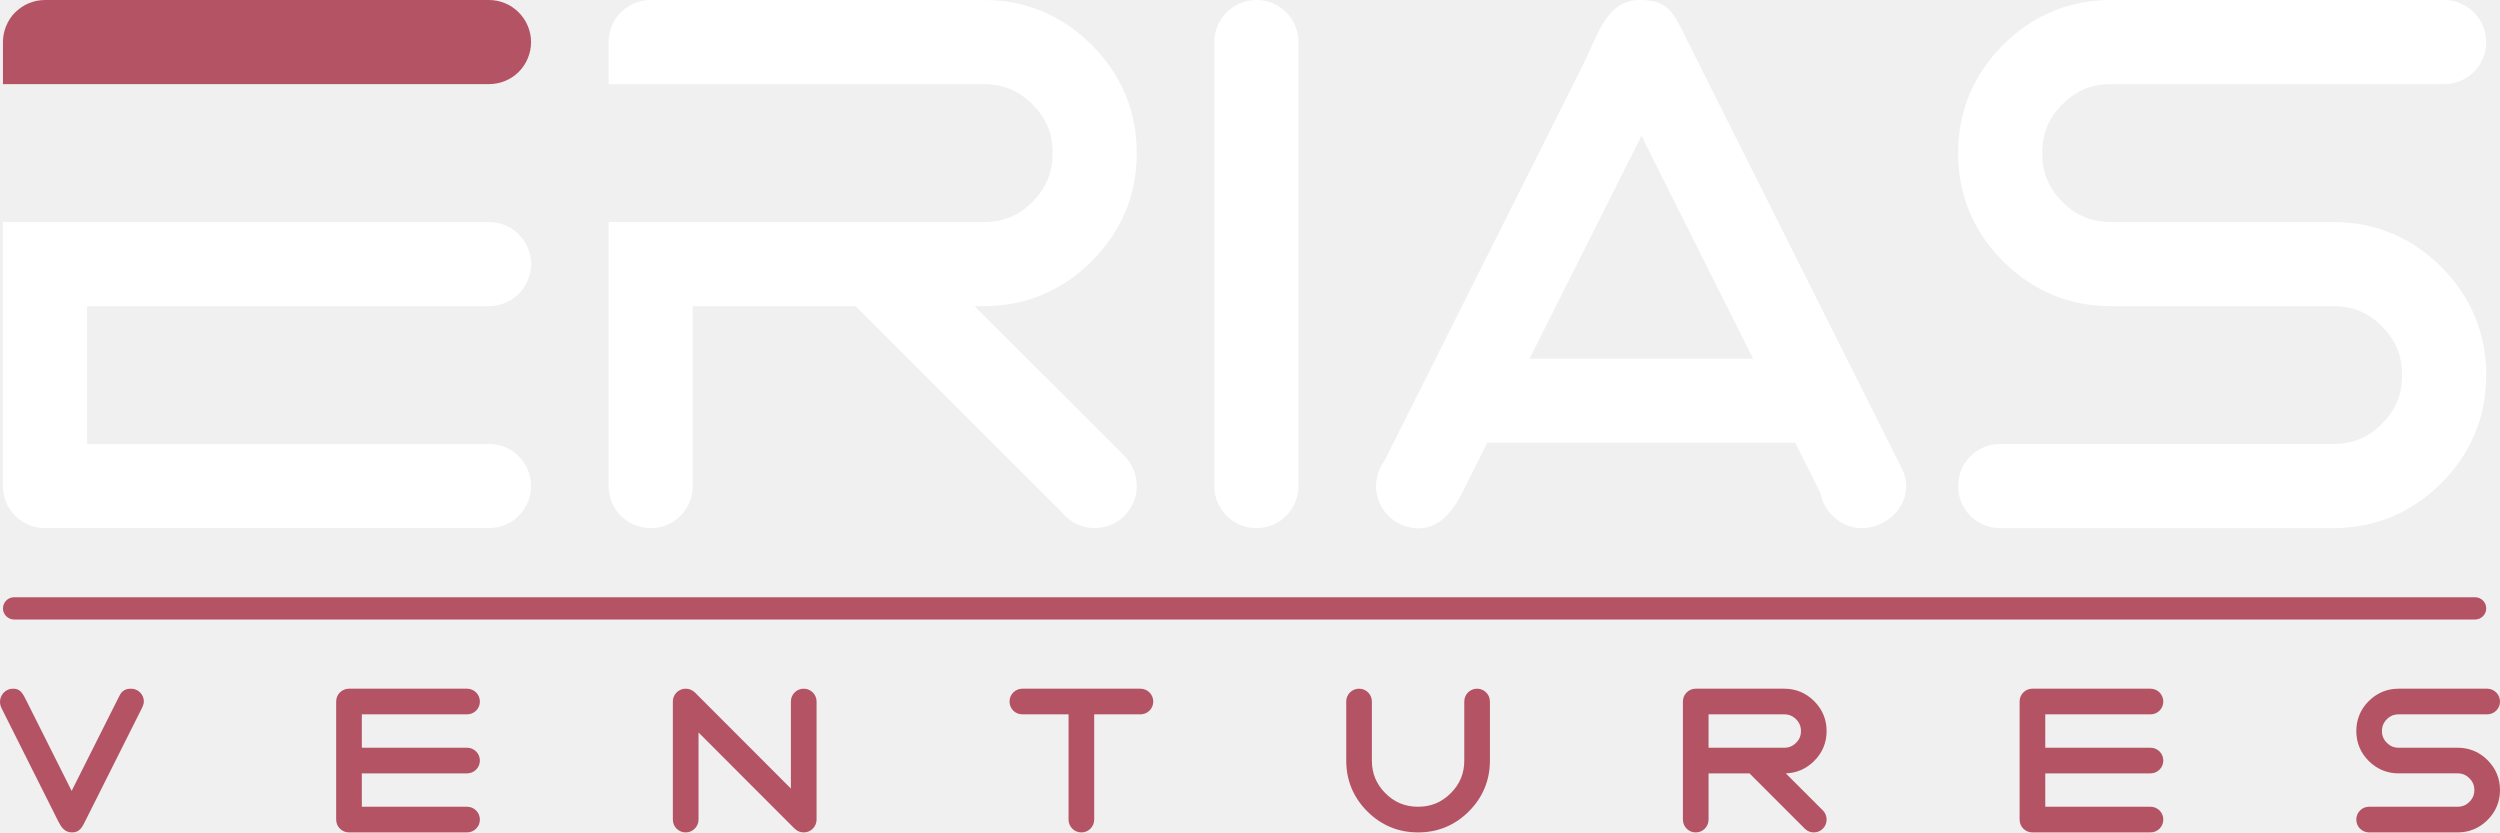
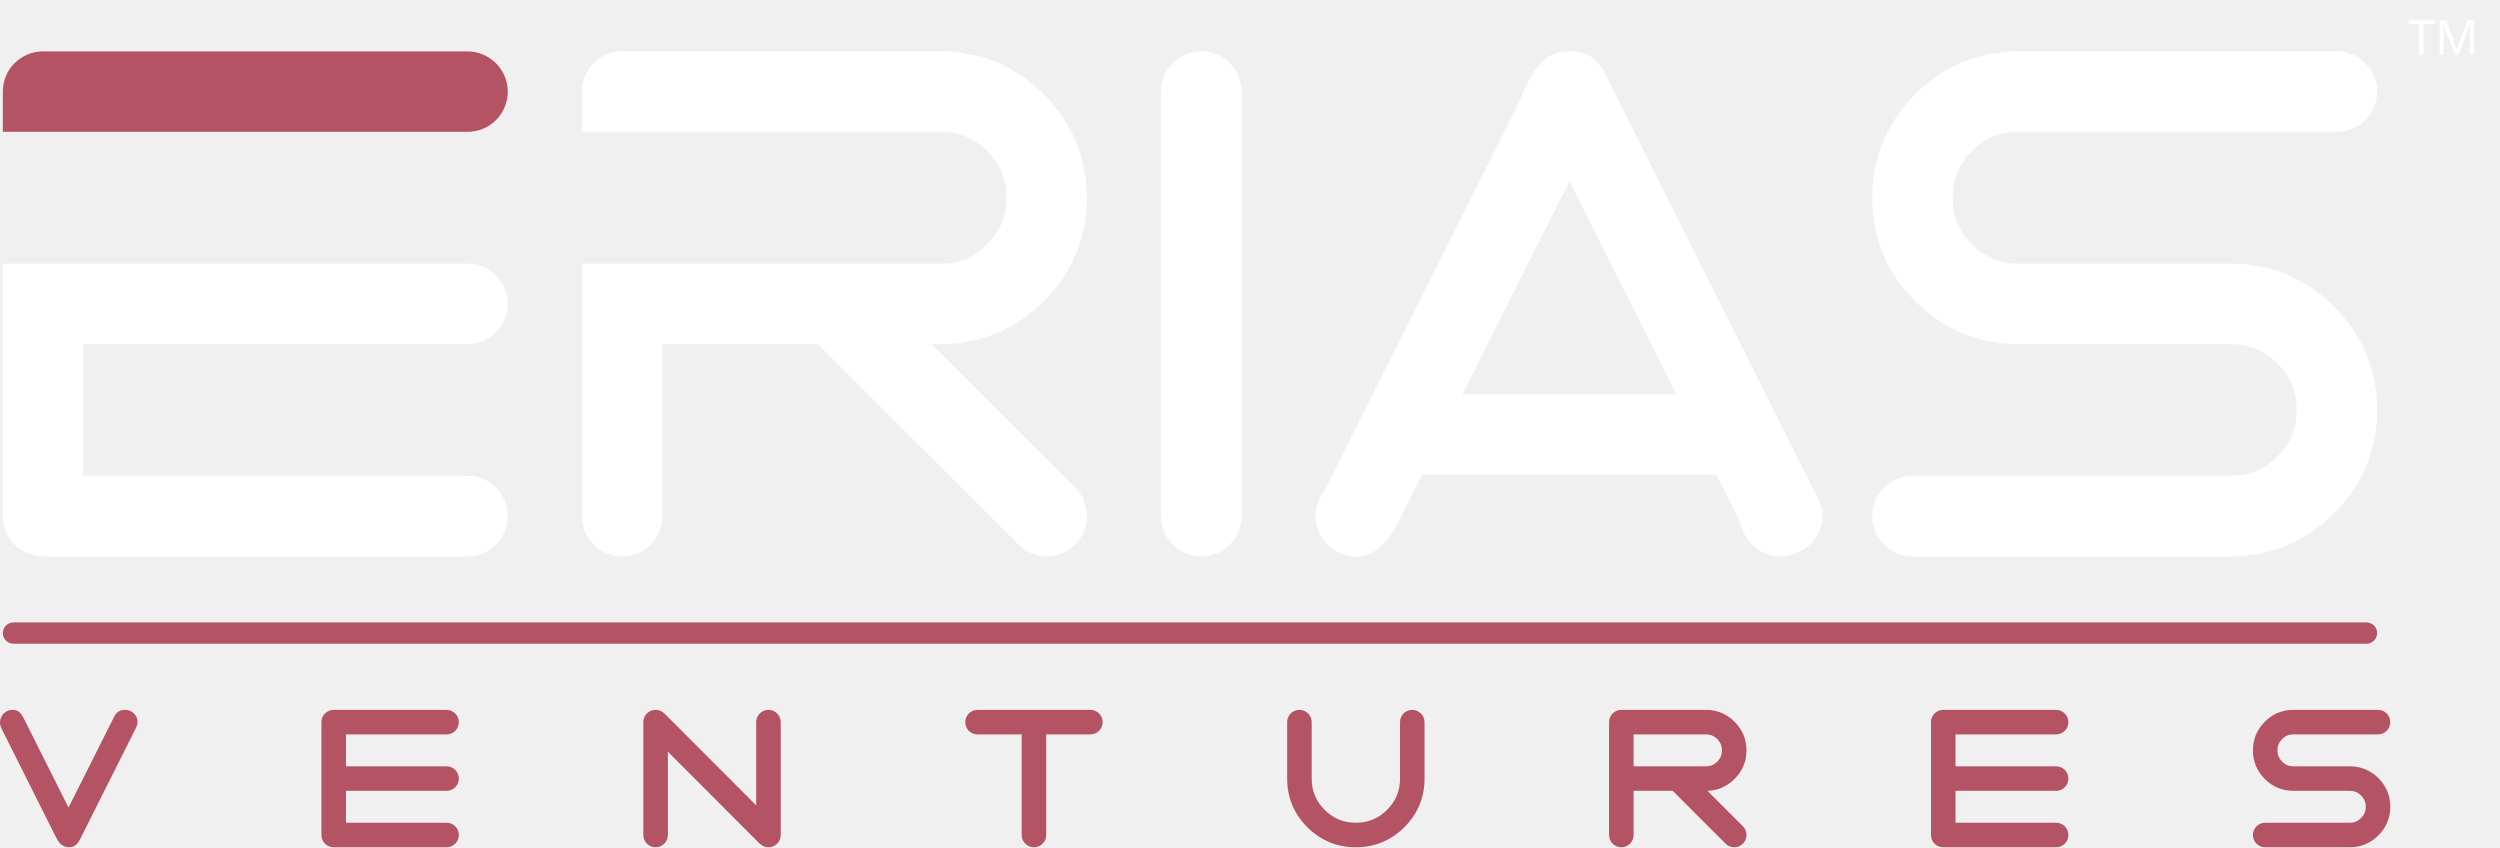
- <svg xmlns="http://www.w3.org/2000/svg" version="1.1" id="Layer_1" x="0px" y="0px" width="527.875px" height="175.766px" viewBox="0 0 527.875 175.766" enable-background="new 0 0 527.875 175.766" xml:space="preserve">
-   <g>
-     <path fill-rule="evenodd" clip-rule="evenodd" fill="#FFFFFF" d="M296.078,110.859c-1.074-0.438-2.02-1.063-2.863-1.871   l-0.145-0.145c-0.809-0.844-1.434-1.789-1.863-2.859c-0.441-1.078-0.656-2.195-0.656-3.367c0-1.094,0.203-2.16,0.594-3.195   l-0.008-0.004c0.289-0.754,0.684-1.457,1.191-2.121l34.531-68.855l7.461-14.875c2.246-4.477,4.23-11.145,8.645-12.918   C344.027,0.219,345.14,0,346.3,0c5.379,0,6.688,2.43,8.227,5.09l1.227,2.457l1.031,2.055l44.82,89.383   c2.258,4.5,0.098,9.781-5.078,11.867c-1.074,0.438-2.195,0.656-3.359,0.656c-1.227,0-2.383-0.242-3.461-0.711   c-0.992-0.422-1.883-1.031-2.664-1.813c-0.887-0.82-1.563-1.77-2.031-2.848c-0.281-0.645-0.477-1.309-0.594-1.984l-5.367-10.664   h-65.004l-3.648,7.262l-1.77,3.531C305.738,110.039,301.519,113.039,296.078,110.859L296.078,110.859z M346.597,28.68   l-23.633,47.047h47.188L346.597,28.68z" />
-     <path fill-rule="evenodd" clip-rule="evenodd" fill="#FFFFFF" d="M237.59,96.445c0.781,0.836,1.391,1.789,1.809,2.852   c0.41,1.055,0.625,2.16,0.625,3.32c0,1.211-0.234,2.348-0.684,3.426c-0.438,1.051-1.063,1.973-1.859,2.801l-0.063,0.078   c-0.832,0.844-1.82,1.484-2.93,1.93c-1.078,0.438-2.199,0.656-3.359,0.656c-1.223,0-2.375-0.242-3.461-0.711   c-0.926-0.398-1.77-0.961-2.516-1.672c-0.195-0.156-0.363-0.313-0.52-0.469c-0.16-0.156-0.313-0.332-0.457-0.52L180.66,64.648   h-34.383v37.969c0,1.172-0.219,2.289-0.648,3.367c-0.43,1.07-1.055,2.016-1.867,2.859l-0.145,0.145   c-0.848,0.816-1.785,1.445-2.84,1.871h-0.023c-1.063,0.43-2.176,0.648-3.348,0.648s-2.293-0.219-3.367-0.648   c-1.074-0.438-2.02-1.063-2.859-1.871l-0.145-0.145c-0.813-0.844-1.438-1.789-1.867-2.859c-0.438-1.078-0.652-2.195-0.652-3.367   V46.883h17.762h26.23h35.191c2.07,0,3.945-0.348,5.617-1.039c1.68-0.695,3.246-1.77,4.691-3.215l-0.012-0.008   c1.461-1.457,2.535-3.02,3.223-4.68c0.695-1.676,1.043-3.551,1.043-5.621s-0.348-3.945-1.043-5.617   c-0.688-1.656-1.762-3.219-3.223-4.68s-3.023-2.531-4.68-3.223c-1.672-0.691-3.547-1.039-5.617-1.039h-35.191h-26.23h-17.762V8.895   c0-1.16,0.219-2.289,0.652-3.359c0.449-1.113,1.094-2.094,1.926-2.934l0.086-0.059c0.824-0.801,1.75-1.426,2.801-1.863   c1.074-0.445,2.215-0.68,3.426-0.68h70.293c4.414,0,8.539,0.797,12.383,2.398c3.836,1.602,7.32,3.973,10.445,7.098   c3.129,3.125,5.492,6.605,7.094,10.449c1.602,3.836,2.402,7.961,2.402,12.375s-0.801,8.547-2.402,12.391   c-1.594,3.816-3.961,7.297-7.105,10.43l0.012,0.008c-3.125,3.125-6.609,5.492-10.445,7.094c-3.836,1.598-7.969,2.406-12.383,2.406   h-1.922l31.668,31.648L237.59,96.445z" />
-     <path fill-rule="evenodd" clip-rule="evenodd" fill="#FFFFFF" d="M256.406,8.895c0-1.16,0.219-2.289,0.648-3.359   c0.449-1.113,1.094-2.094,1.934-2.934l0.078-0.059c0.828-0.801,1.758-1.426,2.805-1.863c1.07-0.445,2.214-0.68,3.425-0.68   c1.223,0,2.363,0.234,3.438,0.68c1.016,0.43,1.938,1.055,2.773,1.863l0.078,0.059c0.84,0.836,1.484,1.816,1.934,2.93   c0.43,1.074,0.648,2.203,0.648,3.363v93.723c0,1.172-0.219,2.289-0.648,3.367c-0.434,1.07-1.055,2.016-1.867,2.859l-0.145,0.145   c-0.848,0.816-1.785,1.445-2.84,1.871h-0.023c-1.063,0.43-2.176,0.648-3.348,0.648s-2.292-0.219-3.371-0.648   c-1.07-0.438-2.02-1.063-2.859-1.871l-0.141-0.145c-0.816-0.844-1.438-1.789-1.871-2.859c-0.43-1.078-0.648-2.195-0.648-3.367   V8.895z" />
-     <path fill-rule="evenodd" clip-rule="evenodd" fill="#FFFFFF" d="M516.074,0c1.164,0,2.305,0.234,3.383,0.676   c1.094,0.449,2.055,1.098,2.883,1.926l0.016,0.02c0.832,0.832,1.48,1.793,1.93,2.887c0.445,1.078,0.68,2.215,0.68,3.387   c0,1.168-0.234,2.305-0.68,3.387c-0.457,1.117-1.109,2.082-1.93,2.898c-0.828,0.836-1.809,1.484-2.922,1.934   c-1.074,0.43-2.203,0.648-3.359,0.648h-70.289c-2.074,0-3.949,0.348-5.625,1.039c-1.656,0.691-3.219,1.762-4.68,3.223l-0.008-0.008   c-1.445,1.445-2.52,3.012-3.211,4.688c-0.695,1.672-1.039,3.547-1.039,5.617s0.344,3.945,1.039,5.621   c0.691,1.672,1.762,3.238,3.203,4.68l0.016,0.023c1.445,1.434,3.008,2.504,4.684,3.199c1.672,0.691,3.547,1.039,5.621,1.039h46.855   c4.414,0,8.535,0.797,12.383,2.391c3.84,1.594,7.32,3.953,10.449,7.082c3.125,3.125,5.492,6.617,7.09,10.457   c1.602,3.844,2.402,7.969,2.402,12.371c0,4.414-0.801,8.543-2.402,12.391c-1.602,3.844-3.965,7.336-7.09,10.461h-0.02   c-3.145,3.133-6.617,5.496-10.43,7.078c-3.848,1.598-7.969,2.395-12.383,2.395h-70.289c-1.176,0-2.301-0.219-3.367-0.648   c-1.082-0.438-2.027-1.063-2.867-1.871l-0.141-0.145c-0.813-0.844-1.438-1.789-1.871-2.859c-0.43-1.078-0.645-2.195-0.645-3.367   c0-1.188,0.215-2.305,0.645-3.371c0.43-1.055,1.059-2.004,1.895-2.863l0.117-0.121c0.84-0.809,1.793-1.434,2.867-1.871   c1.066-0.434,2.191-0.648,3.367-0.648h70.289c2.074,0,3.945-0.344,5.613-1.039c1.68-0.695,3.254-1.766,4.699-3.211l-0.012-0.012   c1.457-1.457,2.531-3.02,3.227-4.676c0.688-1.676,1.031-3.547,1.031-5.621c0-2.047-0.344-3.91-1.039-5.582   c-0.695-1.676-1.773-3.242-3.219-4.691v-0.02c-1.438-1.445-2.996-2.52-4.676-3.215c-1.668-0.688-3.543-1.027-5.625-1.027h-46.855   c-4.414,0-8.551-0.809-12.398-2.406c-3.844-1.602-7.328-3.969-10.457-7.094l0.008-0.008c-3.137-3.133-5.504-6.609-7.082-10.422   c-1.598-3.848-2.395-7.984-2.395-12.398c0-4.406,0.793-8.531,2.387-12.375s3.953-7.32,7.082-10.449S429.542,4,433.386,2.398   C437.238,0.797,441.371,0,445.785,0H516.074z" />
-     <path fill-rule="evenodd" clip-rule="evenodd" fill="#FFFFFF" d="M18.387,46.883h84.852h0.055c1.141,0.008,2.25,0.227,3.305,0.648   c1.113,0.449,2.098,1.102,2.93,1.934l0.063,0.078c0.801,0.832,1.43,1.754,1.859,2.777v0.023c0.449,1.07,0.684,2.203,0.684,3.406   c0,1.172-0.23,2.309-0.68,3.391c-0.461,1.109-1.105,2.082-1.926,2.898c-0.816,0.82-1.789,1.469-2.902,1.93   c-1.078,0.445-2.215,0.68-3.387,0.68H18.387v29.094h84.852c1.16,0,2.285,0.219,3.359,0.648c1.113,0.457,2.098,1.102,2.93,1.938   l0.063,0.078c0.801,0.828,1.43,1.75,1.859,2.777v0.02c0.449,1.07,0.684,2.207,0.684,3.414c0,1.211-0.234,2.348-0.684,3.426   c-0.438,1.051-1.063,1.973-1.859,2.801l-0.063,0.078c-0.836,0.844-1.82,1.484-2.93,1.93c-1.074,0.438-2.195,0.656-3.359,0.656H9.52   c-1.18,0-2.297-0.219-3.371-0.648c-1.074-0.438-2.02-1.063-2.863-1.871l-0.141-0.145c-0.813-0.844-1.438-1.789-1.867-2.859   c-0.438-1.078-0.652-2.195-0.652-3.367V46.883H18.387z" />
-     <path fill-rule="evenodd" clip-rule="evenodd" fill="#B45364" d="M9.52,0h93.719c1.172,0,2.309,0.234,3.387,0.676   c1.09,0.449,2.055,1.098,2.883,1.926l0.02,0.02c0.824,0.832,1.477,1.793,1.926,2.887c0.449,1.078,0.68,2.215,0.68,3.387   c0,1.168-0.23,2.305-0.68,3.387c-0.461,1.117-1.105,2.082-1.926,2.898c-0.832,0.836-1.816,1.484-2.93,1.934   c-1.055,0.426-2.164,0.637-3.305,0.648h-0.055H18.387H0.625V8.895c0-1.16,0.219-2.289,0.652-3.359   c0.449-1.113,1.094-2.094,1.926-2.934l0.082-0.059C4.113,1.742,5.039,1.117,6.09,0.68C7.164,0.234,8.305,0,9.52,0z" />
+ <svg xmlns="http://www.w3.org/2000/svg" width="146.077mm" height="49.508mm" viewBox="0 0 146.077 49.508" version="1.1" id="svg8">
+   <defs id="defs2" />
+   <g id="layer1" transform="translate(-35.43286,-132.9724)">
+     <g id="g44" transform="matrix(0.2645833,0,0,0.2645833,35.43295,135.9752)">
+       <g id="g22">
+         <path id="path10" d="m 296.078,110.859 c -1.074,-0.438 -2.02,-1.063 -2.863,-1.871 l -0.145,-0.145 c -0.809,-0.844 -1.434,-1.789 -1.863,-2.859 -0.441,-1.078 -0.656,-2.195 -0.656,-3.367 0,-1.094 0.203,-2.16 0.594,-3.195 l -0.008,-0.004 c 0.289,-0.754 0.684,-1.457 1.191,-2.121 L 326.859,28.442 334.32,13.567 C 336.566,9.09 338.55,2.422 342.965,0.649 344.027,0.219 345.14,0 346.3,0 c 5.379,0 6.688,2.43 8.227,5.09 l 1.227,2.457 1.031,2.055 44.82,89.383 c 2.258,4.5 0.098,9.781 -5.078,11.867 -1.074,0.438 -2.195,0.656 -3.359,0.656 -1.227,0 -2.383,-0.242 -3.461,-0.711 -0.992,-0.422 -1.883,-1.031 -2.664,-1.813 -0.887,-0.82 -1.563,-1.77 -2.031,-2.848 -0.281,-0.645 -0.477,-1.309 -0.594,-1.984 l -5.367,-10.664 h -65.004 l -3.648,7.262 -1.77,3.531 c -2.891,5.758 -7.11,8.758 -12.551,6.578 z M 346.597,28.68 322.964,75.727 h 47.188 z" style="clip-rule:evenodd;fill:#ffffff;fill-rule:evenodd" />
+         <path id="path12" d="m 237.59,96.445 c 0.781,0.836 1.391,1.789 1.809,2.852 0.41,1.055 0.625,2.16 0.625,3.32 0,1.211 -0.234,2.348 -0.684,3.426 -0.438,1.051 -1.063,1.973 -1.859,2.801 l -0.063,0.078 c -0.832,0.844 -1.82,1.484 -2.93,1.93 -1.078,0.438 -2.199,0.656 -3.359,0.656 -1.223,0 -2.375,-0.242 -3.461,-0.711 -0.926,-0.398 -1.77,-0.961 -2.516,-1.672 -0.195,-0.156 -0.363,-0.313 -0.52,-0.469 -0.16,-0.156 -0.313,-0.332 -0.457,-0.52 L 180.66,64.648 h -34.383 v 37.969 c 0,1.172 -0.219,2.289 -0.648,3.367 -0.43,1.07 -1.055,2.016 -1.867,2.859 l -0.145,0.145 c -0.848,0.816 -1.785,1.445 -2.84,1.871 h -0.023 c -1.063,0.43 -2.176,0.648 -3.348,0.648 -1.172,0 -2.293,-0.219 -3.367,-0.648 -1.074,-0.438 -2.02,-1.063 -2.859,-1.871 l -0.145,-0.145 c -0.813,-0.844 -1.438,-1.789 -1.867,-2.859 -0.438,-1.078 -0.652,-2.195 -0.652,-3.367 V 46.883 h 17.762 26.23 35.191 c 2.07,0 3.945,-0.348 5.617,-1.039 1.68,-0.695 3.246,-1.77 4.691,-3.215 l -0.012,-0.008 c 1.461,-1.457 2.535,-3.02 3.223,-4.68 0.695,-1.676 1.043,-3.551 1.043,-5.621 0,-2.07 -0.348,-3.945 -1.043,-5.617 -0.688,-1.656 -1.762,-3.219 -3.223,-4.68 -1.461,-1.461 -3.023,-2.531 -4.68,-3.223 -1.672,-0.691 -3.547,-1.039 -5.617,-1.039 h -35.191 -26.23 -17.762 V 8.895 c 0,-1.16 0.219,-2.289 0.652,-3.359 0.449,-1.113 1.094,-2.094 1.926,-2.934 l 0.086,-0.059 C 132.003,1.742 132.929,1.117 133.98,0.68 135.054,0.235 136.195,0 137.406,0 h 70.293 c 4.414,0 8.539,0.797 12.383,2.398 3.836,1.602 7.32,3.973 10.445,7.098 3.129,3.125 5.492,6.605 7.094,10.449 1.602,3.836 2.402,7.961 2.402,12.375 0,4.414 -0.801,8.547 -2.402,12.391 -1.594,3.816 -3.961,7.297 -7.105,10.43 l 0.012,0.008 c -3.125,3.125 -6.609,5.492 -10.445,7.094 -3.836,1.598 -7.969,2.406 -12.383,2.406 h -1.922 l 31.668,31.648 z" style="clip-rule:evenodd;fill:#ffffff;fill-rule:evenodd" />
+         <path id="path14" d="m 256.406,8.895 c 0,-1.16 0.219,-2.289 0.648,-3.359 0.449,-1.113 1.094,-2.094 1.934,-2.934 l 0.078,-0.059 c 0.828,-0.801 1.758,-1.426 2.805,-1.863 1.07,-0.445 2.214,-0.68 3.425,-0.68 1.223,0 2.363,0.234 3.438,0.68 1.016,0.43 1.938,1.055 2.773,1.863 l 0.078,0.059 c 0.84,0.836 1.484,1.816 1.934,2.93 0.43,1.074 0.648,2.203 0.648,3.363 v 93.723 c 0,1.172 -0.219,2.289 -0.648,3.367 -0.434,1.07 -1.055,2.016 -1.867,2.859 l -0.145,0.145 c -0.848,0.816 -1.785,1.445 -2.84,1.871 h -0.023 c -1.063,0.43 -2.176,0.648 -3.348,0.648 -1.172,0 -2.292,-0.219 -3.371,-0.648 -1.07,-0.438 -2.02,-1.063 -2.859,-1.871 l -0.141,-0.145 c -0.816,-0.844 -1.438,-1.789 -1.871,-2.859 -0.43,-1.078 -0.648,-2.195 -0.648,-3.367 z" style="clip-rule:evenodd;fill:#ffffff;fill-rule:evenodd" />
+         <path id="path16" d="m 516.074,0 c 1.164,0 2.305,0.234 3.383,0.676 1.094,0.449 2.055,1.098 2.883,1.926 l 0.016,0.02 c 0.832,0.832 1.48,1.793 1.93,2.887 0.445,1.078 0.68,2.215 0.68,3.387 0,1.168 -0.234,2.305 -0.68,3.387 -0.457,1.117 -1.109,2.082 -1.93,2.898 -0.828,0.836 -1.809,1.484 -2.922,1.934 -1.074,0.43 -2.203,0.648 -3.359,0.648 h -70.289 c -2.074,0 -3.949,0.348 -5.625,1.039 -1.656,0.691 -3.219,1.762 -4.68,3.223 l -0.008,-0.008 c -1.445,1.445 -2.52,3.012 -3.211,4.688 -0.695,1.672 -1.039,3.547 -1.039,5.617 0,2.07 0.344,3.945 1.039,5.621 0.691,1.672 1.762,3.238 3.203,4.68 l 0.016,0.023 c 1.445,1.434 3.008,2.504 4.684,3.199 1.672,0.691 3.547,1.039 5.621,1.039 h 46.855 c 4.414,0 8.535,0.797 12.383,2.391 3.84,1.594 7.32,3.953 10.449,7.082 3.125,3.125 5.492,6.617 7.09,10.457 1.602,3.844 2.402,7.969 2.402,12.371 0,4.414 -0.801,8.543 -2.402,12.391 -1.602,3.844 -3.965,7.336 -7.09,10.461 h -0.02 c -3.145,3.133 -6.617,5.496 -10.43,7.078 -3.848,1.598 -7.969,2.395 -12.383,2.395 h -70.289 c -1.176,0 -2.301,-0.219 -3.367,-0.648 -1.082,-0.438 -2.027,-1.063 -2.867,-1.871 l -0.141,-0.145 c -0.813,-0.844 -1.438,-1.789 -1.871,-2.859 -0.43,-1.078 -0.645,-2.195 -0.645,-3.367 0,-1.188 0.215,-2.305 0.645,-3.371 0.43,-1.055 1.059,-2.004 1.895,-2.863 l 0.117,-0.121 c 0.84,-0.809 1.793,-1.434 2.867,-1.871 1.066,-0.434 2.191,-0.648 3.367,-0.648 h 70.289 c 2.074,0 3.945,-0.344 5.613,-1.039 1.68,-0.695 3.254,-1.766 4.699,-3.211 l -0.012,-0.012 c 1.457,-1.457 2.531,-3.02 3.227,-4.676 0.688,-1.676 1.031,-3.547 1.031,-5.621 0,-2.047 -0.344,-3.91 -1.039,-5.582 -0.695,-1.676 -1.773,-3.242 -3.219,-4.691 v -0.02 c -1.438,-1.445 -2.996,-2.52 -4.676,-3.215 -1.668,-0.688 -3.543,-1.027 -5.625,-1.027 h -46.855 c -4.414,0 -8.551,-0.809 -12.398,-2.406 -3.844,-1.602 -7.328,-3.969 -10.457,-7.094 l 0.008,-0.008 c -3.137,-3.133 -5.504,-6.609 -7.082,-10.422 -1.598,-3.848 -2.395,-7.984 -2.395,-12.398 0,-4.406 0.793,-8.531 2.387,-12.375 1.594,-3.844 3.953,-7.32 7.082,-10.449 C 426.058,6.371 429.542,4 433.386,2.398 437.238,0.797 441.371,0 445.785,0 Z" style="clip-rule:evenodd;fill:#ffffff;fill-rule:evenodd" />
+         <path id="path18" d="m 18.387,46.883 h 84.852 0.055 c 1.141,0.008 2.25,0.227 3.305,0.648 1.113,0.449 2.098,1.102 2.93,1.934 l 0.063,0.078 c 0.801,0.832 1.43,1.754 1.859,2.777 v 0.023 c 0.449,1.07 0.684,2.203 0.684,3.406 0,1.172 -0.23,2.309 -0.68,3.391 -0.461,1.109 -1.105,2.082 -1.926,2.898 -0.816,0.82 -1.789,1.469 -2.902,1.93 -1.078,0.445 -2.215,0.68 -3.387,0.68 H 18.387 v 29.094 h 84.852 c 1.16,0 2.285,0.219 3.359,0.648 1.113,0.457 2.098,1.102 2.93,1.938 l 0.063,0.078 c 0.801,0.828 1.43,1.75 1.859,2.777 v 0.02 c 0.449,1.07 0.684,2.207 0.684,3.414 0,1.211 -0.234,2.348 -0.684,3.426 -0.438,1.051 -1.063,1.973 -1.859,2.801 l -0.063,0.078 c -0.836,0.844 -1.82,1.484 -2.93,1.93 -1.074,0.438 -2.195,0.656 -3.359,0.656 H 9.52 c -1.18,0 -2.297,-0.219 -3.371,-0.648 -1.074,-0.438 -2.02,-1.063 -2.863,-1.871 L 3.145,108.844 C 2.332,108 1.707,107.055 1.278,105.985 0.84,104.907 0.626,103.79 0.626,102.618 V 46.883 Z" style="clip-rule:evenodd;fill:#ffffff;fill-rule:evenodd" />
+         <path id="path20" d="m 9.52,0 h 93.719 c 1.172,0 2.309,0.234 3.387,0.676 1.09,0.449 2.055,1.098 2.883,1.926 l 0.02,0.02 c 0.824,0.832 1.477,1.793 1.926,2.887 0.449,1.078 0.68,2.215 0.68,3.387 0,1.168 -0.23,2.305 -0.68,3.387 -0.461,1.117 -1.105,2.082 -1.926,2.898 -0.832,0.836 -1.816,1.484 -2.93,1.934 -1.055,0.426 -2.164,0.637 -3.305,0.648 H 103.239 18.387 0.625 V 8.895 C 0.625,7.735 0.844,6.606 1.277,5.536 1.726,4.423 2.371,3.442 3.203,2.602 L 3.285,2.543 C 4.113,1.742 5.039,1.117 6.09,0.68 7.164,0.234 8.305,0 9.52,0 Z" style="clip-rule:evenodd;fill:#b45364;fill-rule:evenodd" />
+       </g>
+       <path id="path24" d="m 76.402,150.836 v 7.047 h 22.211 c 0.73,0 1.414,0.281 1.93,0.797 0.508,0.523 0.785,1.188 0.785,1.91 0,0.727 -0.281,1.406 -0.793,1.918 -0.52,0.512 -1.191,0.789 -1.922,0.789 H 76.402 v 7.047 h 22.211 c 0.73,0 1.414,0.281 1.93,0.797 0.504,0.516 0.785,1.188 0.785,1.91 0,0.727 -0.273,1.391 -0.785,1.914 -0.516,0.52 -1.199,0.801 -1.93,0.801 H 73.695 c -0.723,0 -1.391,-0.27 -1.938,-0.805 -0.508,-0.523 -0.777,-1.188 -0.777,-1.91 v -24.918 c 0,-0.734 0.277,-1.414 0.797,-1.934 0.527,-0.508 1.191,-0.781 1.918,-0.781 h 24.918 c 0.73,0 1.402,0.277 1.922,0.793 0.512,0.516 0.793,1.195 0.793,1.922 0,0.727 -0.281,1.406 -0.793,1.918 -0.52,0.512 -1.199,0.785 -1.922,0.785 z M 29.859,149.73 c 0.277,-0.543 0.52,-1.145 0.52,-1.598 0,-0.734 -0.281,-1.414 -0.805,-1.934 -0.52,-0.508 -1.184,-0.781 -1.91,-0.781 -1.652,0 -2.152,0.902 -2.566,1.734 L 15.129,167 5.402,147.605 c -0.781,-1.578 -1.355,-2.188 -2.656,-2.188 -0.73,0 -1.406,0.277 -1.918,0.793 -0.633,0.641 -1.211,1.891 -0.504,3.32 l 11.973,23.879 c 0.574,1.148 1.316,2.355 2.906,2.355 1.59,0 2.121,-1.047 2.746,-2.297 z m 137.137,16.77 v -18.367 c 0,-0.727 0.273,-1.406 0.789,-1.922 0.516,-0.516 1.188,-0.793 1.914,-0.793 0.734,0 1.406,0.277 1.926,0.793 0.512,0.516 0.793,1.195 0.793,1.922 v 24.918 c 0,0.727 -0.273,1.391 -0.781,1.914 -0.52,0.52 -1.203,0.801 -1.938,0.801 -0.688,0 -1.328,-0.254 -1.813,-0.723 -0.07,-0.059 -0.145,-0.117 -0.207,-0.176 L 147.495,154.66 v 18.391 c 0,0.723 -0.27,1.387 -0.809,1.934 -0.512,0.508 -1.176,0.781 -1.898,0.781 -0.73,0 -1.395,-0.27 -1.938,-0.805 -0.512,-0.523 -0.777,-1.188 -0.777,-1.91 v -24.918 c 0,-0.734 0.273,-1.414 0.797,-1.934 0.523,-0.508 1.188,-0.781 1.918,-0.781 0.707,0 1.367,0.258 1.926,0.781 z m 64.043,-15.664 v 22.215 c 0,0.723 -0.262,1.387 -0.801,1.934 -0.516,0.508 -1.18,0.781 -1.906,0.781 -0.73,0 -1.414,-0.281 -1.922,-0.801 -0.512,-0.523 -0.785,-1.188 -0.785,-1.914 v -22.215 h -9.742 c -0.723,0 -1.387,-0.262 -1.934,-0.785 -0.508,-0.516 -0.781,-1.191 -0.781,-1.918 0,-0.734 0.273,-1.414 0.797,-1.934 0.523,-0.508 1.188,-0.781 1.918,-0.781 h 24.91 c 0.734,0 1.402,0.277 1.922,0.793 0.516,0.516 0.797,1.195 0.797,1.922 0,0.727 -0.281,1.406 -0.797,1.918 -0.516,0.512 -1.195,0.785 -1.922,0.785 z m 78.144,-2.703 c 0,-0.727 0.27,-1.406 0.781,-1.922 0.516,-0.516 1.191,-0.793 1.922,-0.793 0.731,0 1.398,0.277 1.914,0.793 0.52,0.516 0.797,1.195 0.797,1.922 v 12.457 c 0,4.168 -1.5,7.777 -4.441,10.727 -2.945,2.949 -6.559,4.449 -10.73,4.449 -4.171,0 -7.773,-1.5 -10.727,-4.449 -2.949,-2.949 -4.441,-6.551 -4.441,-10.727 v -12.457 c 0,-0.734 0.273,-1.414 0.793,-1.934 0.523,-0.508 1.195,-0.781 1.922,-0.781 0.723,0 1.391,0.277 1.902,0.781 0.523,0.52 0.797,1.199 0.797,1.934 v 12.457 c 0,2.719 0.938,4.984 2.855,6.902 1.922,1.922 4.188,2.852 6.898,2.852 2.719,0 4.984,-0.93 6.898,-2.852 1.922,-1.918 2.859,-4.184 2.859,-6.902 v -12.457 z m 71.945,26.879 c -0.09,-0.074 -0.168,-0.152 -0.242,-0.234 l -11.477,-11.48 h -8.645 v 9.754 c 0,0.723 -0.27,1.387 -0.801,1.934 -0.516,0.508 -1.18,0.781 -1.906,0.781 -0.719,0 -1.391,-0.27 -1.938,-0.805 -0.5,-0.523 -0.773,-1.188 -0.773,-1.91 v -24.918 c 0,-0.734 0.273,-1.414 0.797,-1.934 0.52,-0.508 1.195,-0.781 1.914,-0.781 h 18.695 c 2.449,0 4.578,0.895 6.313,2.629 1.734,1.73 2.625,3.867 2.625,6.316 0,2.441 -0.891,4.586 -2.625,6.313 -1.656,1.652 -3.68,2.543 -5.988,2.621 l 7.867,7.863 c 0.488,0.52 0.746,1.184 0.746,1.891 0,0.727 -0.277,1.391 -0.785,1.914 -0.512,0.52 -1.195,0.801 -1.93,0.801 -0.702,-0.001 -1.35,-0.267 -1.847,-0.755 z m 50.731,-24.176 v 7.047 h 22.207 c 0.738,0 1.414,0.281 1.934,0.797 0.508,0.523 0.781,1.188 0.781,1.91 0,0.727 -0.285,1.406 -0.793,1.918 -0.516,0.512 -1.188,0.789 -1.922,0.789 h -22.207 v 7.047 h 22.207 c 0.738,0 1.414,0.281 1.934,0.797 0.508,0.516 0.781,1.188 0.781,1.91 0,0.727 -0.273,1.391 -0.781,1.914 -0.52,0.52 -1.195,0.801 -1.934,0.801 h -24.914 c -0.727,0 -1.391,-0.27 -1.941,-0.805 -0.504,-0.523 -0.77,-1.188 -0.77,-1.91 v -24.918 c 0,-0.734 0.273,-1.414 0.797,-1.934 0.52,-0.508 1.184,-0.781 1.914,-0.781 h 24.914 c 0.734,0 1.406,0.277 1.922,0.793 0.508,0.516 0.793,1.195 0.793,1.922 0,0.727 -0.285,1.406 -0.793,1.918 -0.516,0.512 -1.188,0.785 -1.922,0.785 z m 93.301,-5.418 c 0.727,0 1.406,0.277 1.918,0.793 0.512,0.516 0.797,1.195 0.797,1.922 0,0.727 -0.285,1.406 -0.797,1.918 -0.512,0.512 -1.191,0.785 -1.918,0.785 h -18.691 c -0.988,0 -1.785,0.336 -2.484,1.031 -0.703,0.703 -1.035,1.5 -1.035,2.496 0,0.992 0.332,1.785 1.035,2.484 0.699,0.703 1.496,1.035 2.484,1.035 h 12.461 c 2.449,0 4.586,0.891 6.316,2.617 1.73,1.734 2.629,3.867 2.629,6.32 0,2.449 -0.898,4.59 -2.629,6.32 -1.731,1.73 -3.867,2.625 -6.316,2.625 h -18.684 c -0.73,0 -1.395,-0.27 -1.941,-0.805 -0.508,-0.523 -0.77,-1.188 -0.77,-1.91 0,-0.722 0.262,-1.387 0.797,-1.93 0.52,-0.512 1.184,-0.777 1.914,-0.777 h 18.684 c 0.996,0 1.797,-0.332 2.488,-1.035 0.703,-0.699 1.039,-1.492 1.039,-2.488 0,-0.988 -0.34,-1.789 -1.039,-2.484 -0.703,-0.711 -1.492,-1.039 -2.488,-1.039 h -12.461 c -2.449,0 -4.582,-0.891 -6.313,-2.621 -1.734,-1.727 -2.621,-3.871 -2.621,-6.313 0,-2.449 0.887,-4.586 2.617,-6.316 1.73,-1.734 3.867,-2.629 6.316,-2.629 h 18.692 z m -164.395,5.418 v 7.047 h 15.988 c 0.984,0 1.785,-0.332 2.488,-1.035 0.703,-0.699 1.031,-1.492 1.031,-2.484 0,-0.996 -0.328,-1.793 -1.031,-2.496 -0.703,-0.695 -1.504,-1.031 -2.488,-1.031 h -15.988 z" style="clip-rule:evenodd;fill:#b45364;fill-rule:evenodd" />
+       <path id="path26" d="m 2.977,126.109 h 519.636 c 1.297,0 2.352,1.055 2.352,2.352 v 0 c 0,1.293 -1.055,2.348 -2.352,2.348 H 2.977 c -1.297,0 -2.352,-1.055 -2.352,-2.348 v 0 c 0,-1.297 1.055,-2.352 2.352,-2.352 z" style="clip-rule:evenodd;fill:#b45364;fill-rule:evenodd" />
+     </g>
+     <text xml:space="preserve" style="font-style:normal;font-variant:normal;font-weight:normal;font-stretch:normal;font-size:2.822px;line-height:1.25;font-family:sans-serif;-inkscape-font-specification:'sans-serif, Normal';font-variant-ligatures:normal;font-variant-caps:normal;font-variant-numeric:normal;font-feature-settings:normal;text-align:start;letter-spacing:0px;word-spacing:0px;writing-mode:lr;text-anchor:start;fill:#ffffff;fill-opacity:1;stroke:none;stroke-width:0.265;" x="176.137" y="136.171" id="text48">
+       <tspan id="tspan46" x="176.137" y="136.171" style="font-style:normal;font-variant:normal;font-weight:normal;font-stretch:normal;font-size:2.822px;font-family:sans-serif;-inkscape-font-specification:'sans-serif, Normal';font-variant-ligatures:normal;font-variant-caps:normal;font-variant-numeric:normal;font-feature-settings:normal;text-align:start;writing-mode:lr;text-anchor:start;fill:#ffffff;stroke-width:0.265;">TM</tspan>
+     </text>
  </g>
-   <path fill-rule="evenodd" clip-rule="evenodd" fill="#B45364" d="M76.402,150.836v7.047h22.211c0.73,0,1.414,0.281,1.93,0.797  c0.508,0.523,0.785,1.188,0.785,1.91c0,0.727-0.281,1.406-0.793,1.918c-0.52,0.512-1.191,0.789-1.922,0.789H76.402v7.047h22.211  c0.73,0,1.414,0.281,1.93,0.797c0.504,0.516,0.785,1.188,0.785,1.91c0,0.727-0.273,1.391-0.785,1.914  c-0.516,0.52-1.199,0.801-1.93,0.801H73.695c-0.723,0-1.391-0.27-1.938-0.805c-0.508-0.523-0.777-1.188-0.777-1.91v-24.918  c0-0.734,0.277-1.414,0.797-1.934c0.527-0.508,1.191-0.781,1.918-0.781h24.918c0.73,0,1.402,0.277,1.922,0.793  c0.512,0.516,0.793,1.195,0.793,1.922s-0.281,1.406-0.793,1.918c-0.52,0.512-1.199,0.785-1.922,0.785H76.402L76.402,150.836z   M29.859,149.73c0.277-0.543,0.52-1.145,0.52-1.598c0-0.734-0.281-1.414-0.805-1.934c-0.52-0.508-1.184-0.781-1.91-0.781  c-1.652,0-2.152,0.902-2.566,1.734L15.129,167l-9.727-19.395c-0.781-1.578-1.355-2.188-2.656-2.188c-0.73,0-1.406,0.277-1.918,0.793  c-0.633,0.641-1.211,1.891-0.504,3.32l11.973,23.879c0.574,1.148,1.316,2.355,2.906,2.355s2.121-1.047,2.746-2.297L29.859,149.73  L29.859,149.73z M166.996,166.5v-18.367c0-0.727,0.273-1.406,0.789-1.922s1.188-0.793,1.914-0.793c0.734,0,1.406,0.277,1.926,0.793  c0.512,0.516,0.793,1.195,0.793,1.922v24.918c0,0.727-0.273,1.391-0.781,1.914c-0.52,0.52-1.203,0.801-1.938,0.801  c-0.688,0-1.328-0.254-1.813-0.723c-0.07-0.059-0.145-0.117-0.207-0.176l-20.184-20.207v18.391c0,0.723-0.27,1.387-0.809,1.934  c-0.512,0.508-1.176,0.781-1.898,0.781c-0.73,0-1.395-0.27-1.938-0.805c-0.512-0.523-0.777-1.188-0.777-1.91v-24.918  c0-0.734,0.273-1.414,0.797-1.934c0.523-0.508,1.188-0.781,1.918-0.781c0.707,0,1.367,0.258,1.926,0.781L166.996,166.5  L166.996,166.5z M231.039,150.836v22.215c0,0.723-0.262,1.387-0.801,1.934c-0.516,0.508-1.18,0.781-1.906,0.781  c-0.73,0-1.414-0.281-1.922-0.801c-0.512-0.523-0.785-1.188-0.785-1.914v-22.215h-9.742c-0.723,0-1.387-0.262-1.934-0.785  c-0.508-0.516-0.781-1.191-0.781-1.918c0-0.734,0.273-1.414,0.797-1.934c0.523-0.508,1.188-0.781,1.918-0.781h24.91  c0.734,0,1.402,0.277,1.922,0.793c0.516,0.516,0.797,1.195,0.797,1.922s-0.281,1.406-0.797,1.918s-1.195,0.785-1.922,0.785H231.039  L231.039,150.836z M309.183,148.133c0-0.727,0.27-1.406,0.781-1.922c0.516-0.516,1.191-0.793,1.922-0.793s1.398,0.277,1.914,0.793  c0.52,0.516,0.797,1.195,0.797,1.922v12.457c0,4.168-1.5,7.777-4.441,10.727c-2.945,2.949-6.559,4.449-10.73,4.449  s-7.773-1.5-10.727-4.449c-2.949-2.949-4.441-6.551-4.441-10.727v-12.457c0-0.734,0.273-1.414,0.793-1.934  c0.523-0.508,1.195-0.781,1.922-0.781c0.723,0,1.391,0.277,1.902,0.781c0.523,0.52,0.797,1.199,0.797,1.934v12.457  c0,2.719,0.938,4.984,2.855,6.902c1.922,1.922,4.188,2.852,6.898,2.852c2.719,0,4.984-0.93,6.898-2.852  c1.922-1.918,2.859-4.184,2.859-6.902V148.133L309.183,148.133z M381.128,175.012c-0.09-0.074-0.168-0.152-0.242-0.234  l-11.477-11.48h-8.645v9.754c0,0.723-0.27,1.387-0.801,1.934c-0.516,0.508-1.18,0.781-1.906,0.781c-0.719,0-1.391-0.27-1.938-0.805  c-0.5-0.523-0.773-1.188-0.773-1.91v-24.918c0-0.734,0.273-1.414,0.797-1.934c0.52-0.508,1.195-0.781,1.914-0.781h18.695  c2.449,0,4.578,0.895,6.313,2.629c1.734,1.73,2.625,3.867,2.625,6.316c0,2.441-0.891,4.586-2.625,6.313  c-1.656,1.652-3.68,2.543-5.988,2.621l7.867,7.863c0.488,0.52,0.746,1.184,0.746,1.891c0,0.727-0.277,1.391-0.785,1.914  c-0.512,0.52-1.195,0.801-1.93,0.801C382.273,175.766,381.625,175.5,381.128,175.012L381.128,175.012z M431.859,150.836v7.047  h22.207c0.738,0,1.414,0.281,1.934,0.797c0.508,0.523,0.781,1.188,0.781,1.91c0,0.727-0.285,1.406-0.793,1.918  c-0.516,0.512-1.188,0.789-1.922,0.789h-22.207v7.047h22.207c0.738,0,1.414,0.281,1.934,0.797c0.508,0.516,0.781,1.188,0.781,1.91  c0,0.727-0.273,1.391-0.781,1.914c-0.52,0.52-1.195,0.801-1.934,0.801h-24.914c-0.727,0-1.391-0.27-1.941-0.805  c-0.504-0.523-0.77-1.188-0.77-1.91v-24.918c0-0.734,0.273-1.414,0.797-1.934c0.52-0.508,1.184-0.781,1.914-0.781h24.914  c0.734,0,1.406,0.277,1.922,0.793c0.508,0.516,0.793,1.195,0.793,1.922s-0.285,1.406-0.793,1.918  c-0.516,0.512-1.188,0.785-1.922,0.785H431.859L431.859,150.836z M525.16,145.418c0.727,0,1.406,0.277,1.918,0.793  s0.797,1.195,0.797,1.922s-0.285,1.406-0.797,1.918s-1.191,0.785-1.918,0.785h-18.691c-0.988,0-1.785,0.336-2.484,1.031  c-0.703,0.703-1.035,1.5-1.035,2.496c0,0.992,0.332,1.785,1.035,2.484c0.699,0.703,1.496,1.035,2.484,1.035h12.461  c2.449,0,4.586,0.891,6.316,2.617c1.73,1.734,2.629,3.867,2.629,6.32c0,2.449-0.898,4.59-2.629,6.32s-3.867,2.625-6.316,2.625  h-18.684c-0.73,0-1.395-0.27-1.941-0.805c-0.508-0.523-0.77-1.188-0.77-1.91s0.262-1.387,0.797-1.93  c0.52-0.512,1.184-0.777,1.914-0.777h18.684c0.996,0,1.797-0.332,2.488-1.035c0.703-0.699,1.039-1.492,1.039-2.488  c0-0.988-0.34-1.789-1.039-2.484c-0.703-0.711-1.492-1.039-2.488-1.039h-12.461c-2.449,0-4.582-0.891-6.313-2.621  c-1.734-1.727-2.621-3.871-2.621-6.313c0-2.449,0.887-4.586,2.617-6.316c1.73-1.734,3.867-2.629,6.316-2.629H525.16L525.16,145.418z   M360.765,150.836v7.047h15.988c0.984,0,1.785-0.332,2.488-1.035c0.703-0.699,1.031-1.492,1.031-2.484  c0-0.996-0.328-1.793-1.031-2.496c-0.703-0.695-1.504-1.031-2.488-1.031H360.765z" />
-   <path fill-rule="evenodd" clip-rule="evenodd" fill="#B45364" d="M2.977,126.109h519.636c1.297,0,2.352,1.055,2.352,2.352l0,0  c0,1.293-1.055,2.348-2.352,2.348H2.977c-1.297,0-2.352-1.055-2.352-2.348l0,0C0.625,127.164,1.68,126.109,2.977,126.109z" />
</svg>
